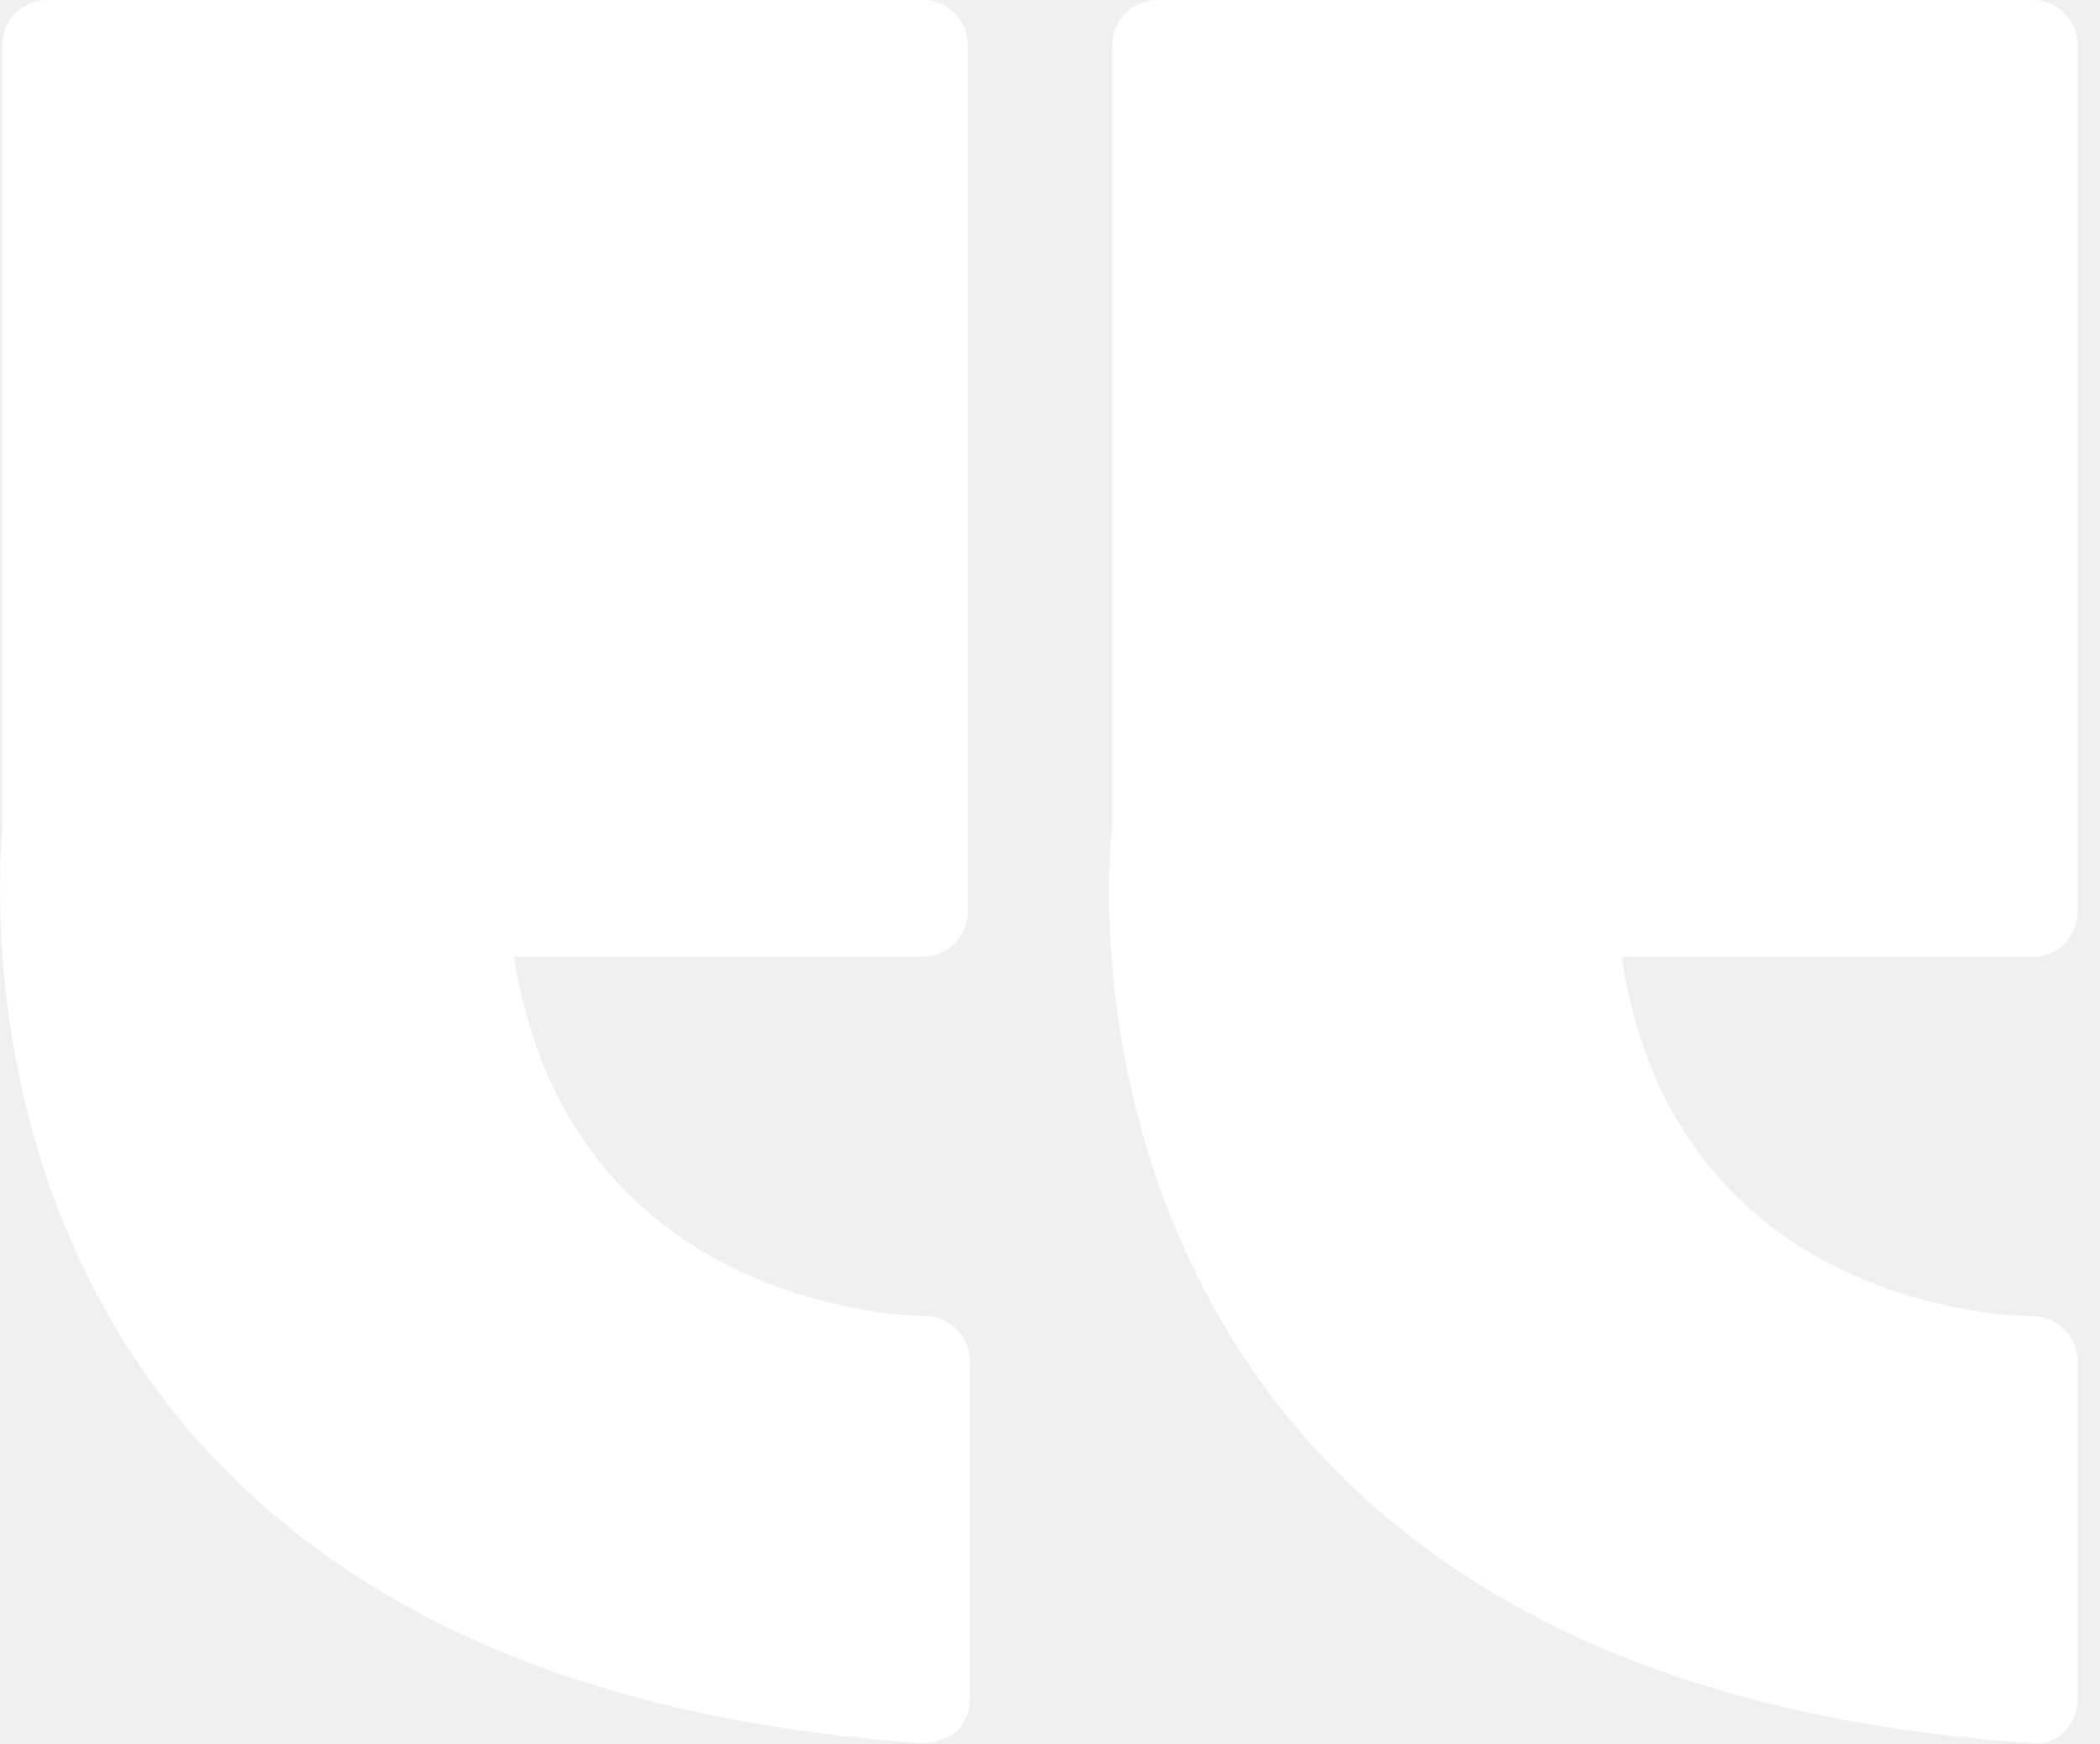
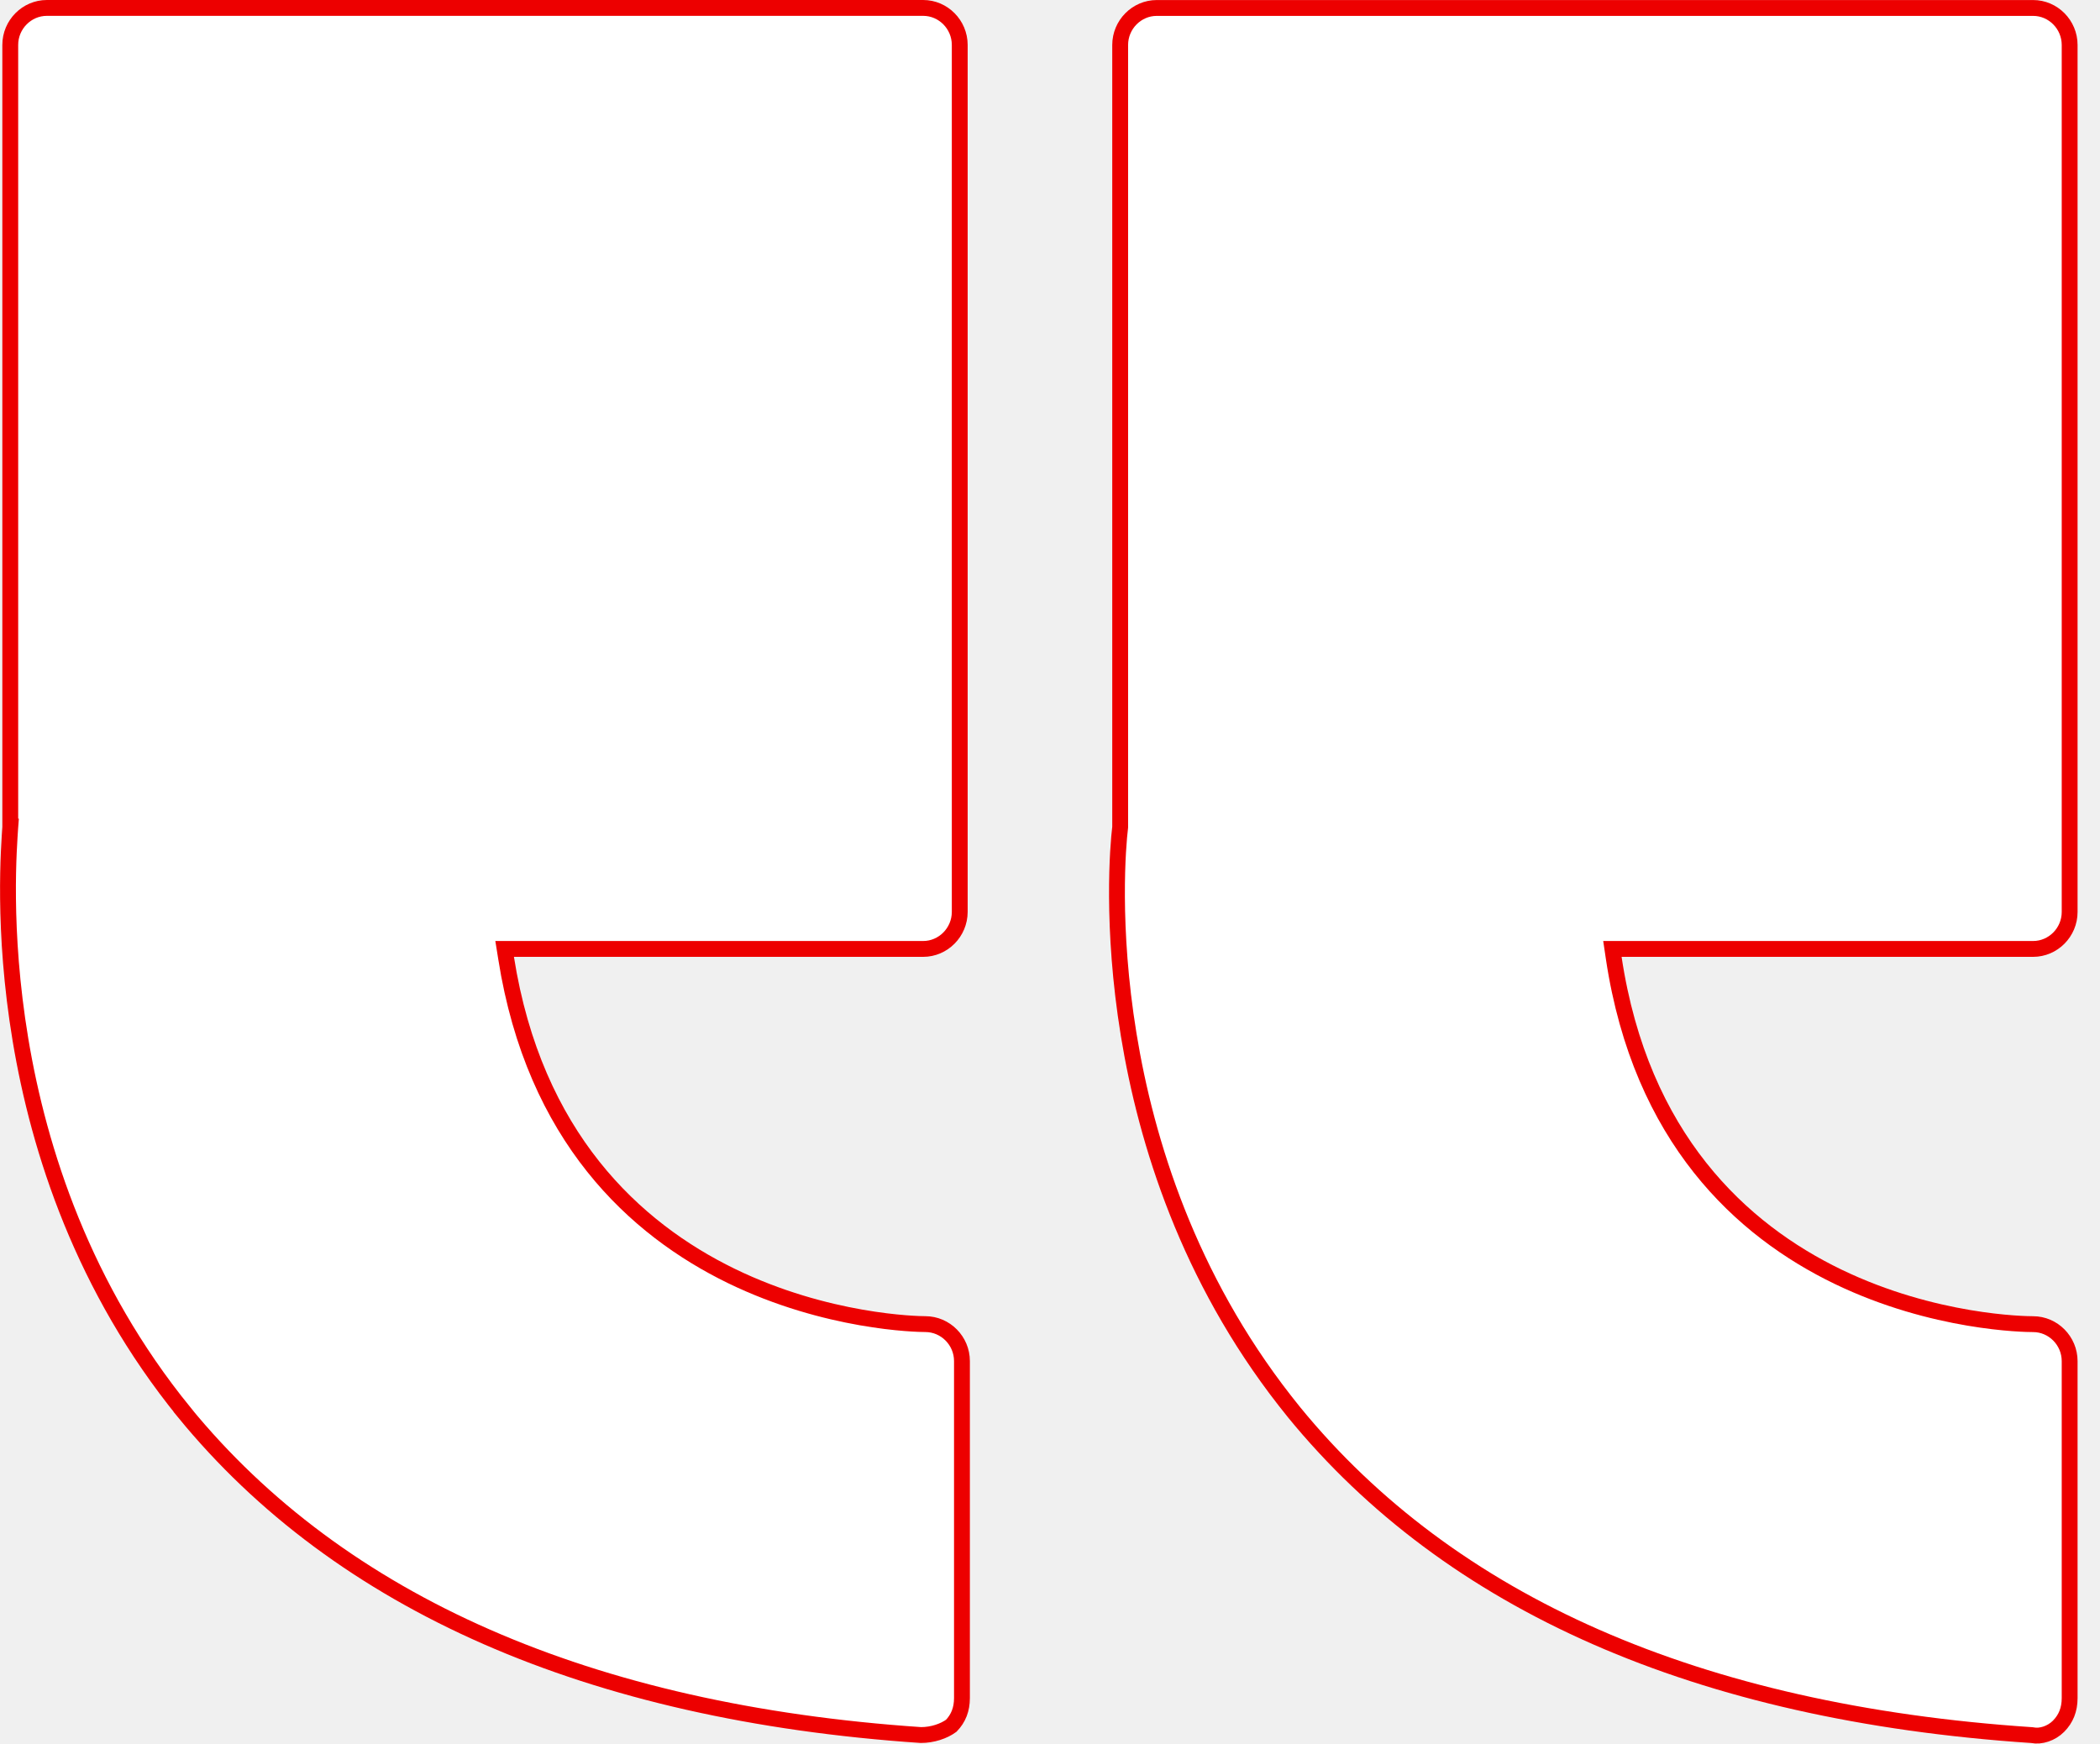
<svg xmlns="http://www.w3.org/2000/svg" width="53" height="44" viewBox="0 0 53 44" fill="none">
-   <path d="M0.56 20.875L0.559 20.89C0.502 21.796 -0.149 29.266 4.882 35.451L4.881 35.452C8.748 40.181 14.934 42.92 23.252 43.485C23.47 43.483 23.679 43.41 23.811 43.321C23.919 43.2 23.977 43.053 23.977 42.851L23.977 34.349C23.977 33.997 23.692 33.715 23.355 33.715C23.123 33.715 20.792 33.669 18.323 32.467C15.829 31.253 13.208 28.86 12.477 24.224L12.385 23.646L23.299 23.646C23.636 23.646 23.922 23.365 23.922 23.013L23.922 1.133C23.922 0.782 23.636 0.5 23.299 0.5L1.182 0.5C0.845 0.501 0.56 0.782 0.56 1.133L0.56 20.875Z" fill="white" stroke="white" />
-   <path d="M28.572 20.891L28.568 20.921C28.462 21.784 27.861 29.263 32.895 35.451L32.895 35.452C36.766 40.186 42.904 42.926 51.29 43.486L51.323 43.489L51.355 43.495C51.45 43.514 51.621 43.474 51.743 43.351C51.868 43.224 51.935 43.069 51.935 42.852L51.935 34.35C51.935 33.998 51.649 33.716 51.312 33.716C51.084 33.716 48.738 33.685 46.261 32.49C43.758 31.282 41.135 28.888 40.433 24.222L40.347 23.648L51.312 23.648C51.649 23.647 51.935 23.366 51.935 23.014L51.935 1.135C51.935 0.783 51.649 0.501 51.312 0.501L29.195 0.501C28.858 0.501 28.572 0.783 28.572 1.135L28.572 20.891Z" fill="white" stroke="white" />
+   <path d="M0.259 20.872C0.203 21.779 -0.461 29.358 4.649 35.64L4.648 35.641C8.586 40.456 14.866 43.218 23.243 43.785C23.534 43.785 23.82 43.688 24.008 43.551C24.187 43.366 24.278 43.137 24.278 42.851L24.278 34.349C24.278 33.834 23.861 33.416 23.355 33.415C23.145 33.415 20.865 33.371 18.454 32.198C16.034 31.019 13.486 28.701 12.773 24.177L12.736 23.947L23.299 23.947C23.804 23.947 24.221 23.528 24.222 23.013L24.222 1.133C24.221 0.618 23.804 0.2 23.299 0.2L1.182 0.2C0.677 0.2 0.259 0.619 0.259 1.133L0.259 20.859L0.26 20.859L0.259 20.872Z" fill="white" stroke="#ED0000" stroke-width="0.4" />
+   <path d="M28.271 20.872L28.27 20.884C28.161 21.759 27.568 29.121 32.426 35.345L32.661 35.641C36.601 40.459 42.828 43.222 51.269 43.786L51.282 43.787L51.295 43.789C51.501 43.831 51.772 43.747 51.955 43.562C52.14 43.375 52.234 43.143 52.234 42.852L52.234 34.35C52.234 33.835 51.817 33.416 51.312 33.416C51.102 33.416 48.808 33.386 46.39 32.22C43.961 31.048 41.413 28.73 40.728 24.177L40.694 23.947L51.312 23.947C51.817 23.947 52.234 23.528 52.234 23.014L52.234 1.135C52.234 0.62 51.817 0.201 51.312 0.201L29.194 0.201C28.689 0.201 28.271 0.62 28.271 1.135L28.271 20.872Z" fill="white" stroke="#ED0000" stroke-width="0.4" />
</svg>
